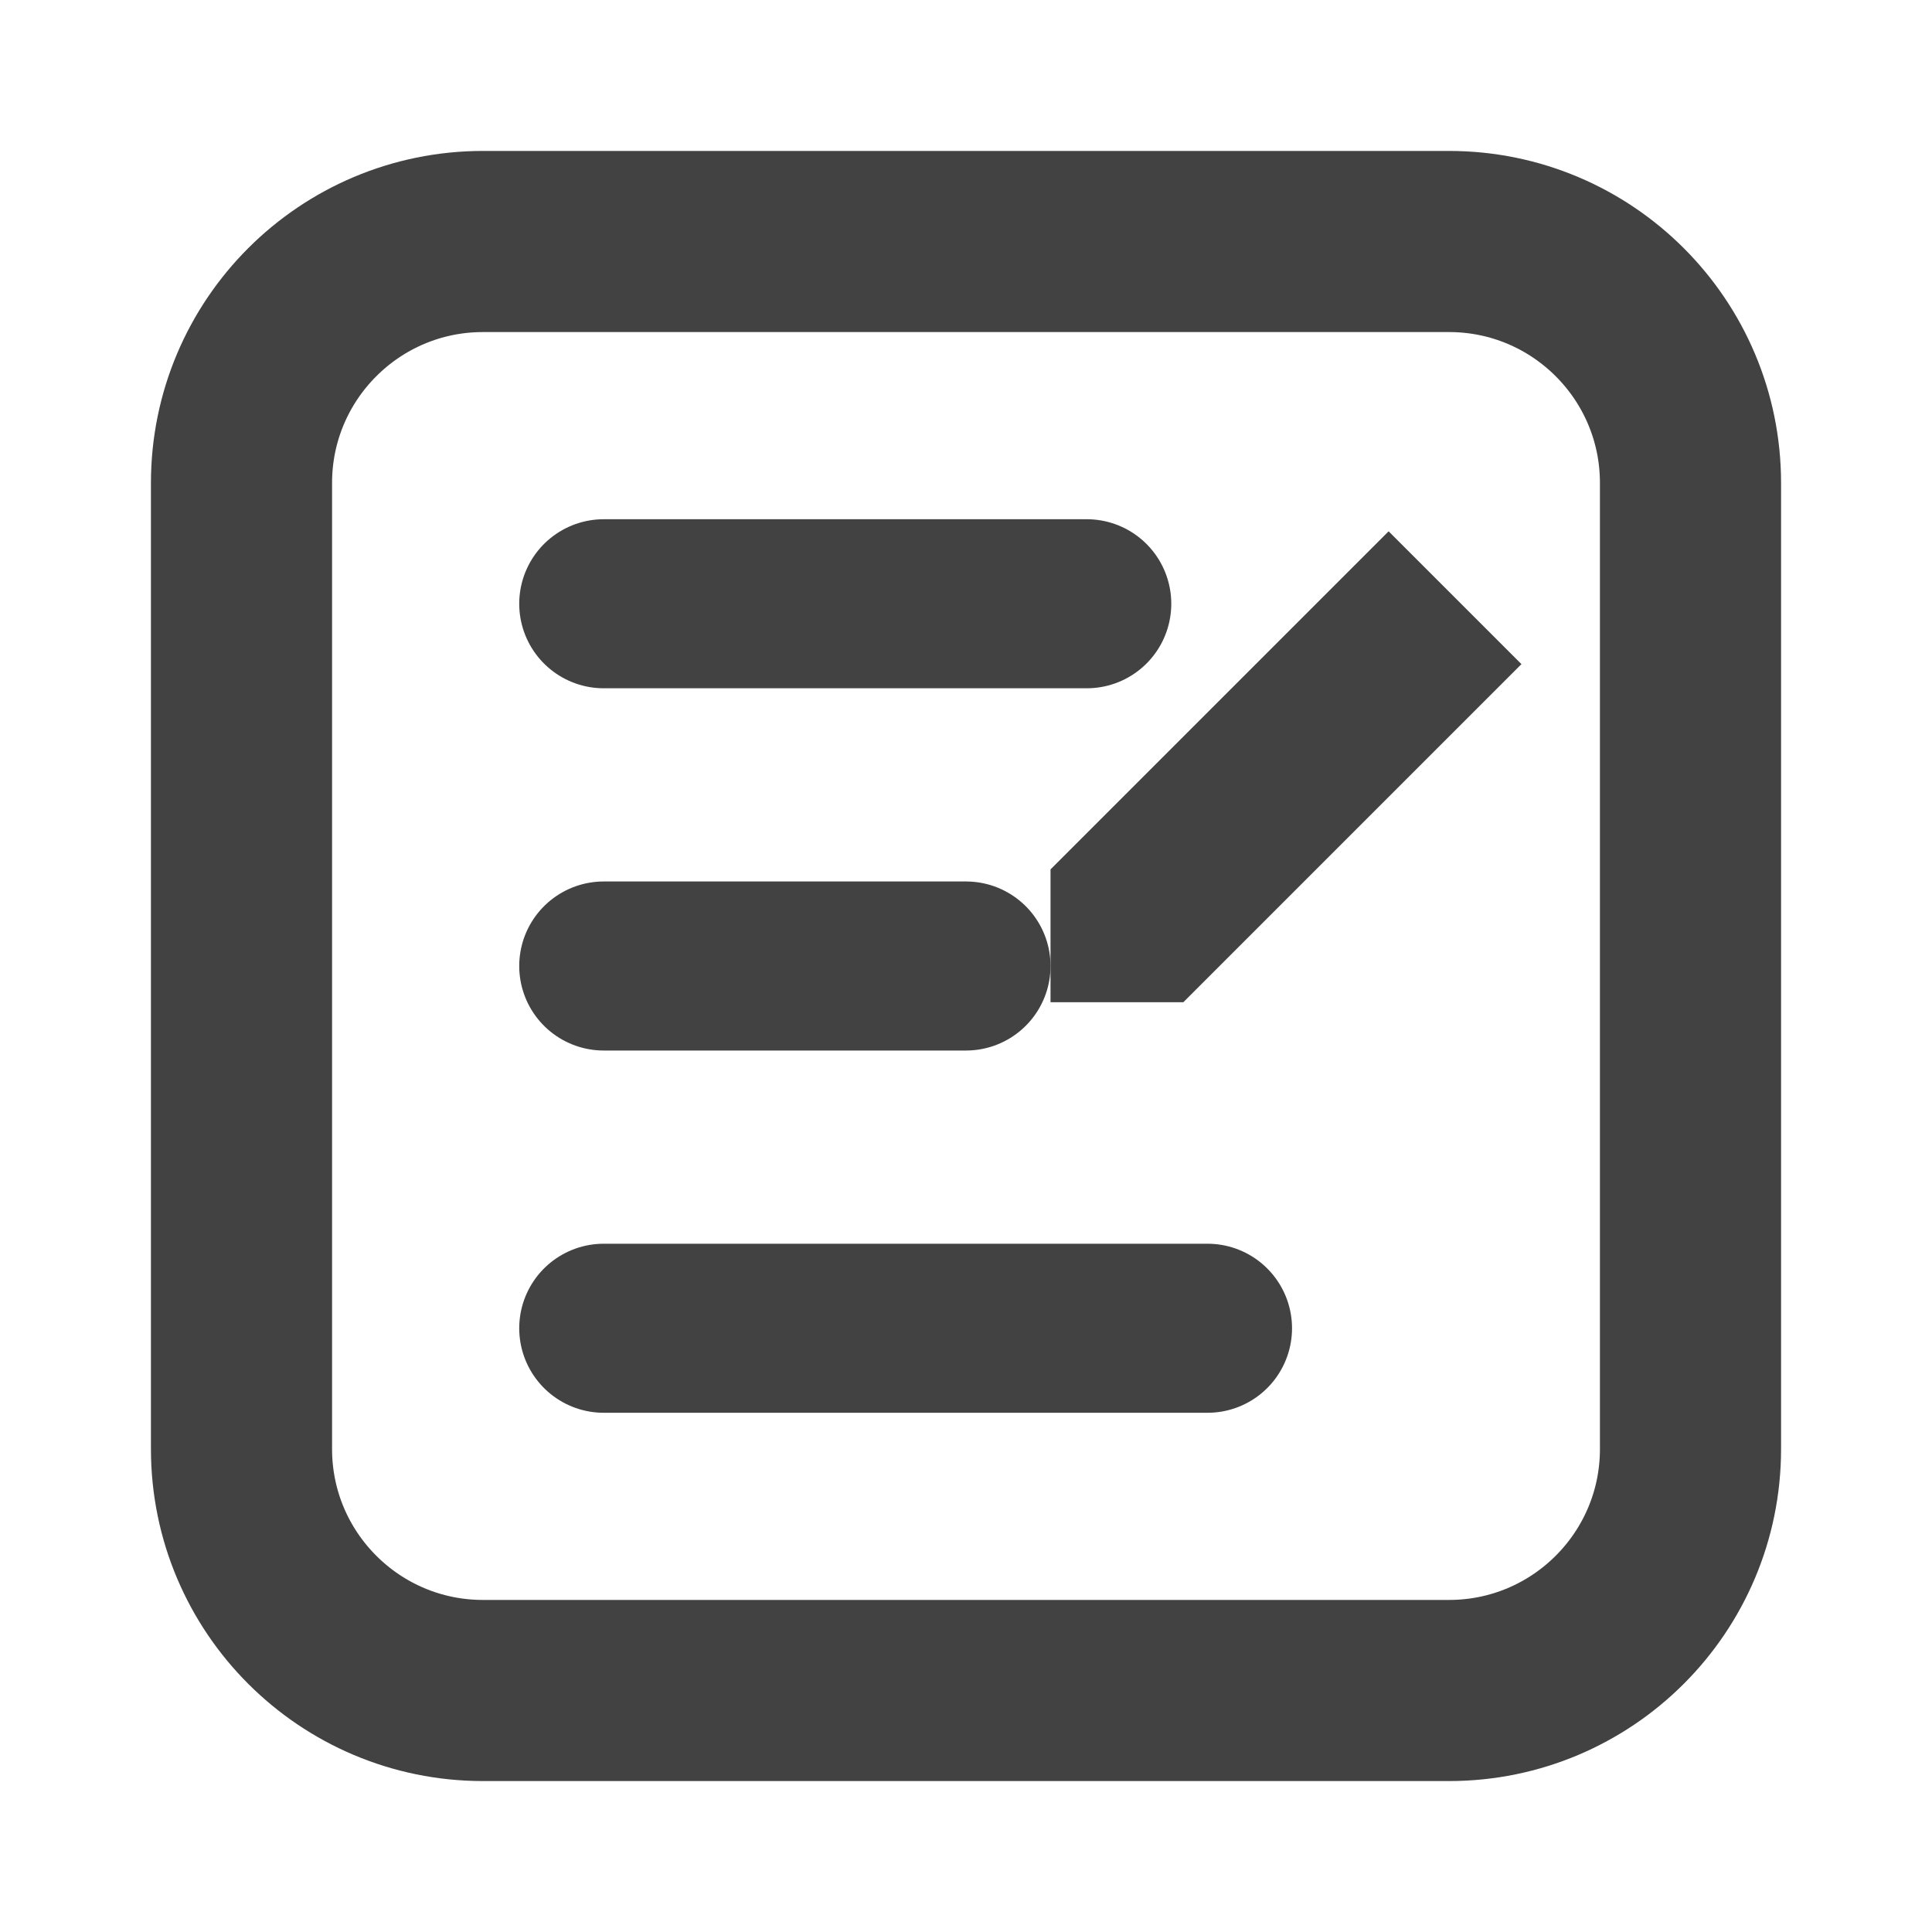
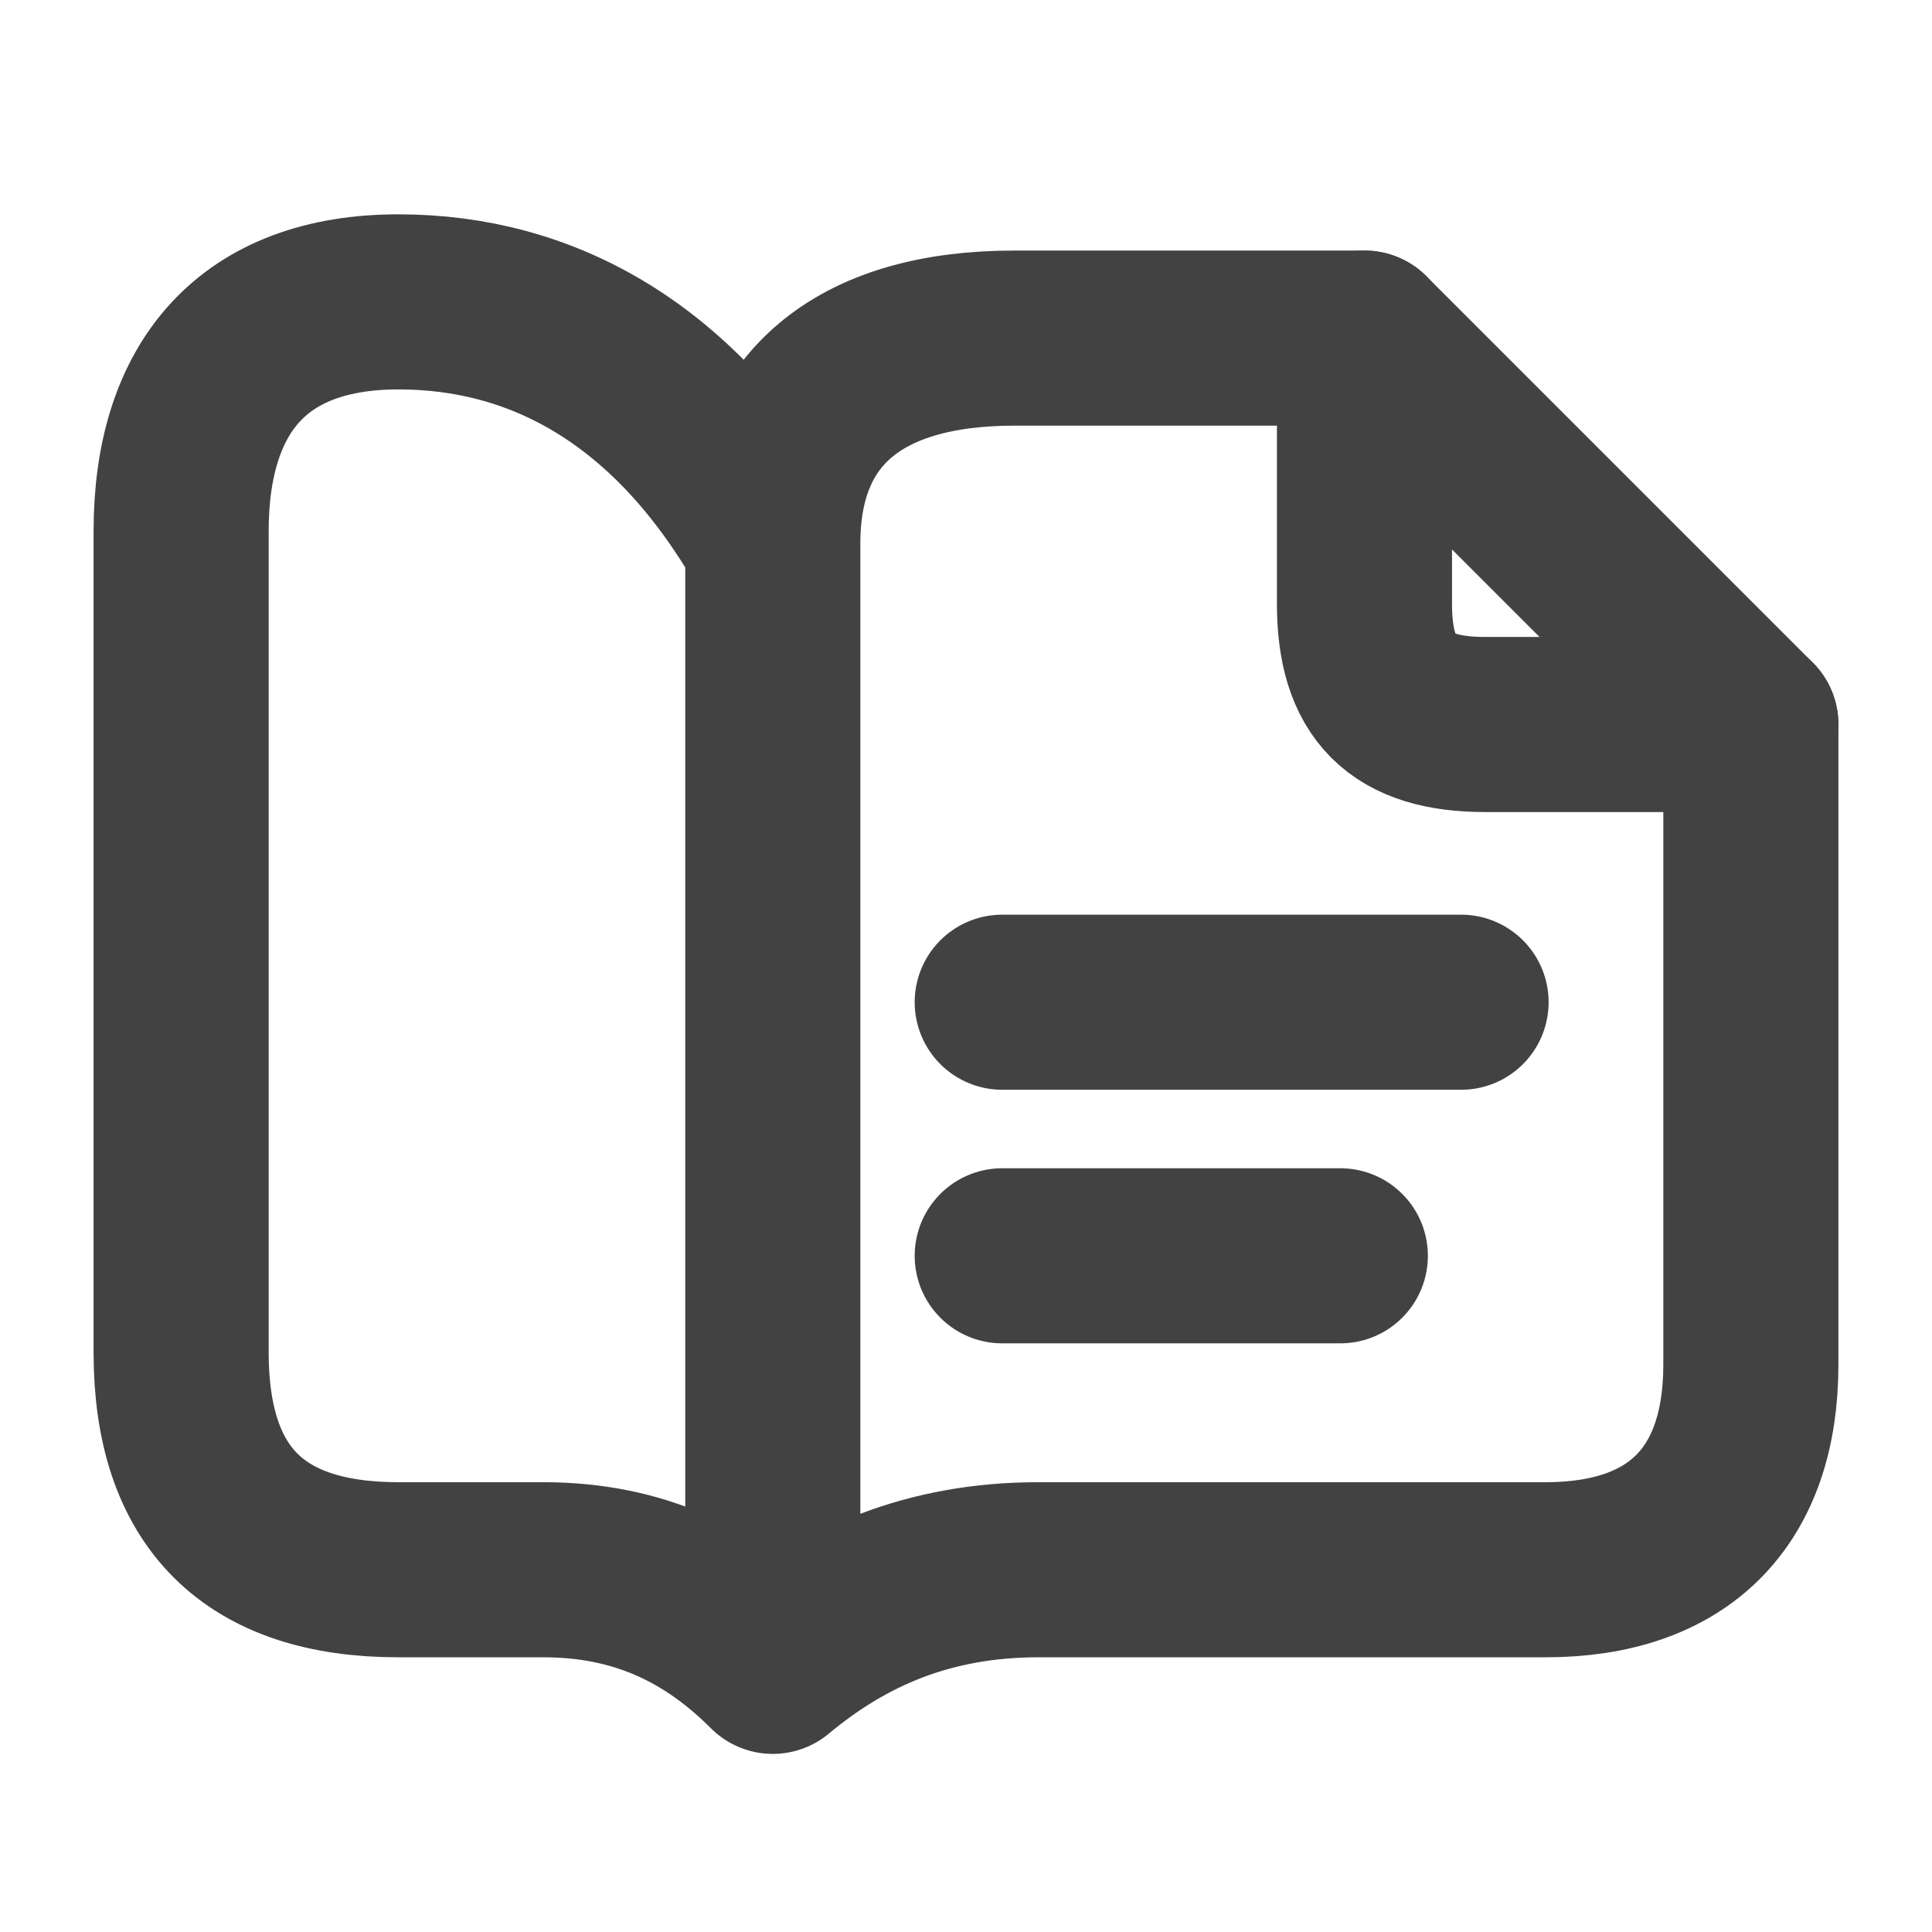
- <svg xmlns="http://www.w3.org/2000/svg" width="16" height="16" viewBox="0 0 16 16" fill="none">
-   <rect x="2" y="2" width="12" height="12" rx="2" stroke="#424242" stroke-width="1.5" />
-   <path d="M5 5h4M5 8h3M5 11h5" stroke="#424242" stroke-width="1.4" stroke-linecap="round" />
-   <path d="M11.5 4.4l1.1 1.1-2.8 2.8H8.7V7.2l2.8-2.8Z" fill="#424242" />
+ <svg xmlns="http://www.w3.org/2000/svg" width="16" height="16" viewBox="0 0 16 16" fill="none" stroke="#424242" stroke-width="1.45" stroke-linecap="round" stroke-linejoin="round">
+   <path d="M6.4 4.5C5.6 3.1 4.5 2.5 3.3 2.5C2.1 2.5 1.5 3.2 1.5 4.4V11.2C1.5 12.4 2.1 13 3.3 13H4.5C5.3 13 5.9 13.3 6.4 13.8C7 13.3 7.7 13 8.6 13H12.8C13.9 13 14.5 12.4 14.5 11.3V6L11.3 2.8H8.4C7.1 2.8 6.4 3.4 6.4 4.5V13.5" />
+   <path d="M11.3 2.8V5C11.3 5.7 11.6 6 12.3 6H14.5M8.3 8.3H12.1M8.3 10.4H11.1" />
</svg>
